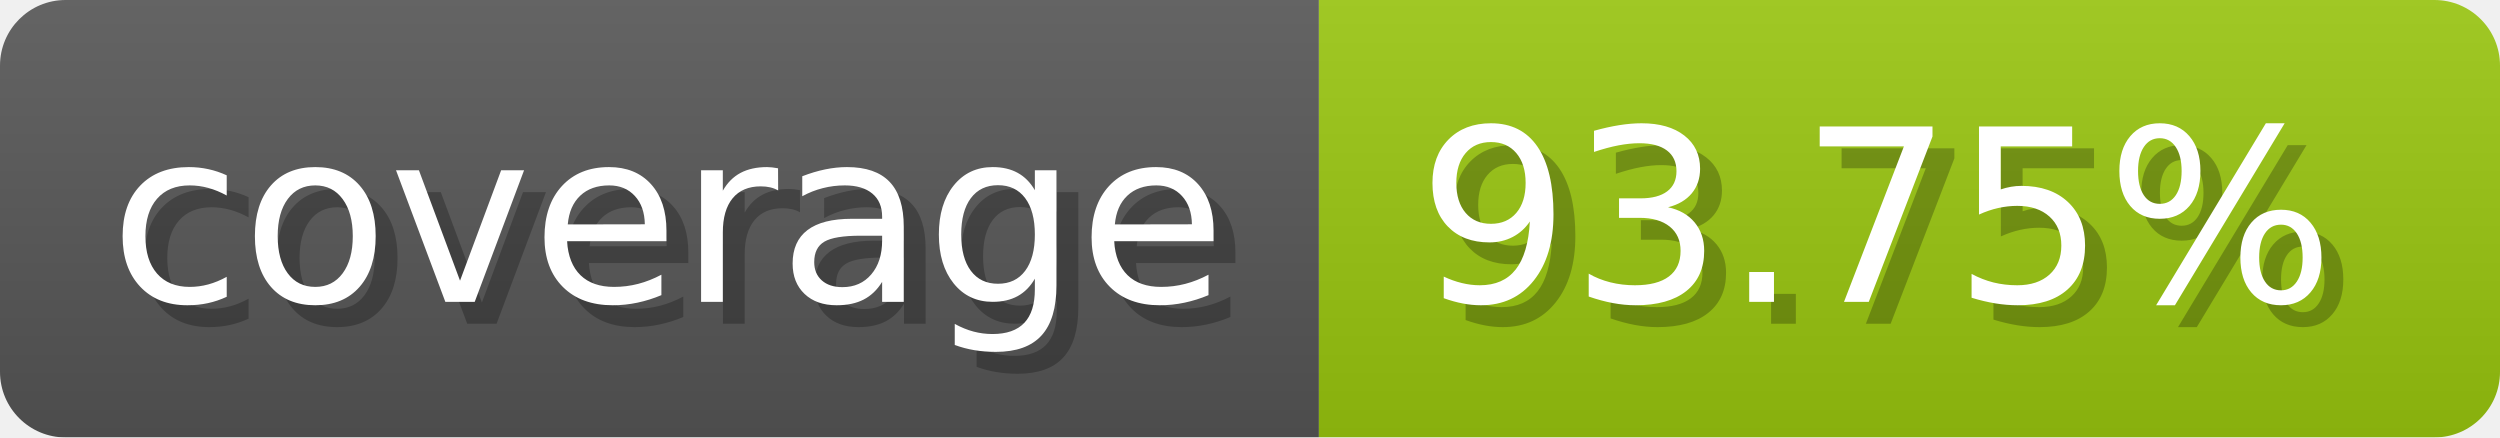
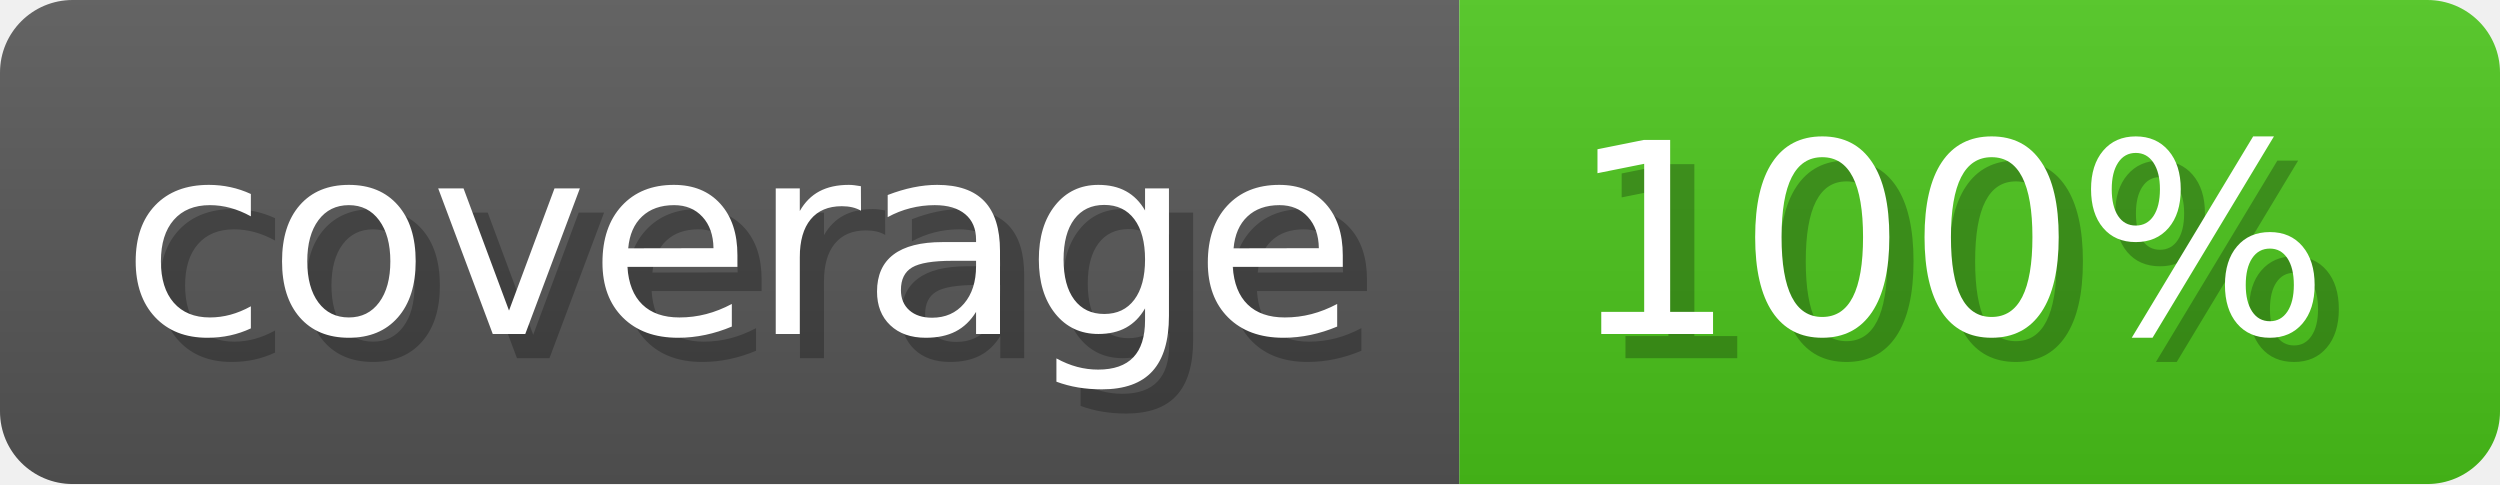
- <svg xmlns="http://www.w3.org/2000/svg" width="114.3" height="20" viewBox="0 0 1143 200" role="img" aria-label="coverage: 93.75%">
-   <linearGradient id="mPBRN" x2="0" y2="100%">
+ <svg xmlns="http://www.w3.org/2000/svg" width="103.3" height="20" viewBox="0 0 1033 200" role="img" aria-label="coverage: 100%">
+   <linearGradient id="xNzII" x2="0" y2="100%">
    <stop offset="0" stop-opacity=".1" stop-color="#EEE" />
    <stop offset="1" stop-opacity=".1" />
  </linearGradient>
-   <mask id="eAuPE">
-     <rect width="1143" height="200" rx="30" fill="#FFF" />
+   <mask id="CmiMQ">
+     <rect width="1033" height="200" rx="30" fill="#FFF" />
  </mask>
-   <g mask="url(#eAuPE)">
+   <g mask="url(#CmiMQ)">
    <rect width="603" height="200" fill="#555" />
-     <rect width="540" height="200" fill="#97c40f" x="603" />
-     <rect width="1143" height="200" fill="url(#mPBRN)" />
+     <rect width="430" height="200" fill="#49c31a" x="603" />
+     <rect width="1033" height="200" fill="url(#xNzII)" />
  </g>
  <g aria-hidden="true" fill="#fff" text-anchor="start" font-family="Verdana,DejaVu Sans,sans-serif" font-size="110">
    <text x="60" y="148" textLength="503" fill="#000" opacity="0.25">coverage</text>
    <text x="50" y="138" textLength="503">coverage</text>
-     <text x="658" y="148" textLength="440" fill="#000" opacity="0.25">93.75%</text>
-     <text x="648" y="138" textLength="440">93.75%</text>
+     <text x="658" y="148" textLength="330" fill="#000" opacity="0.25">100%</text>
+     <text x="648" y="138" textLength="330">100%</text>
  </g>
</svg>
